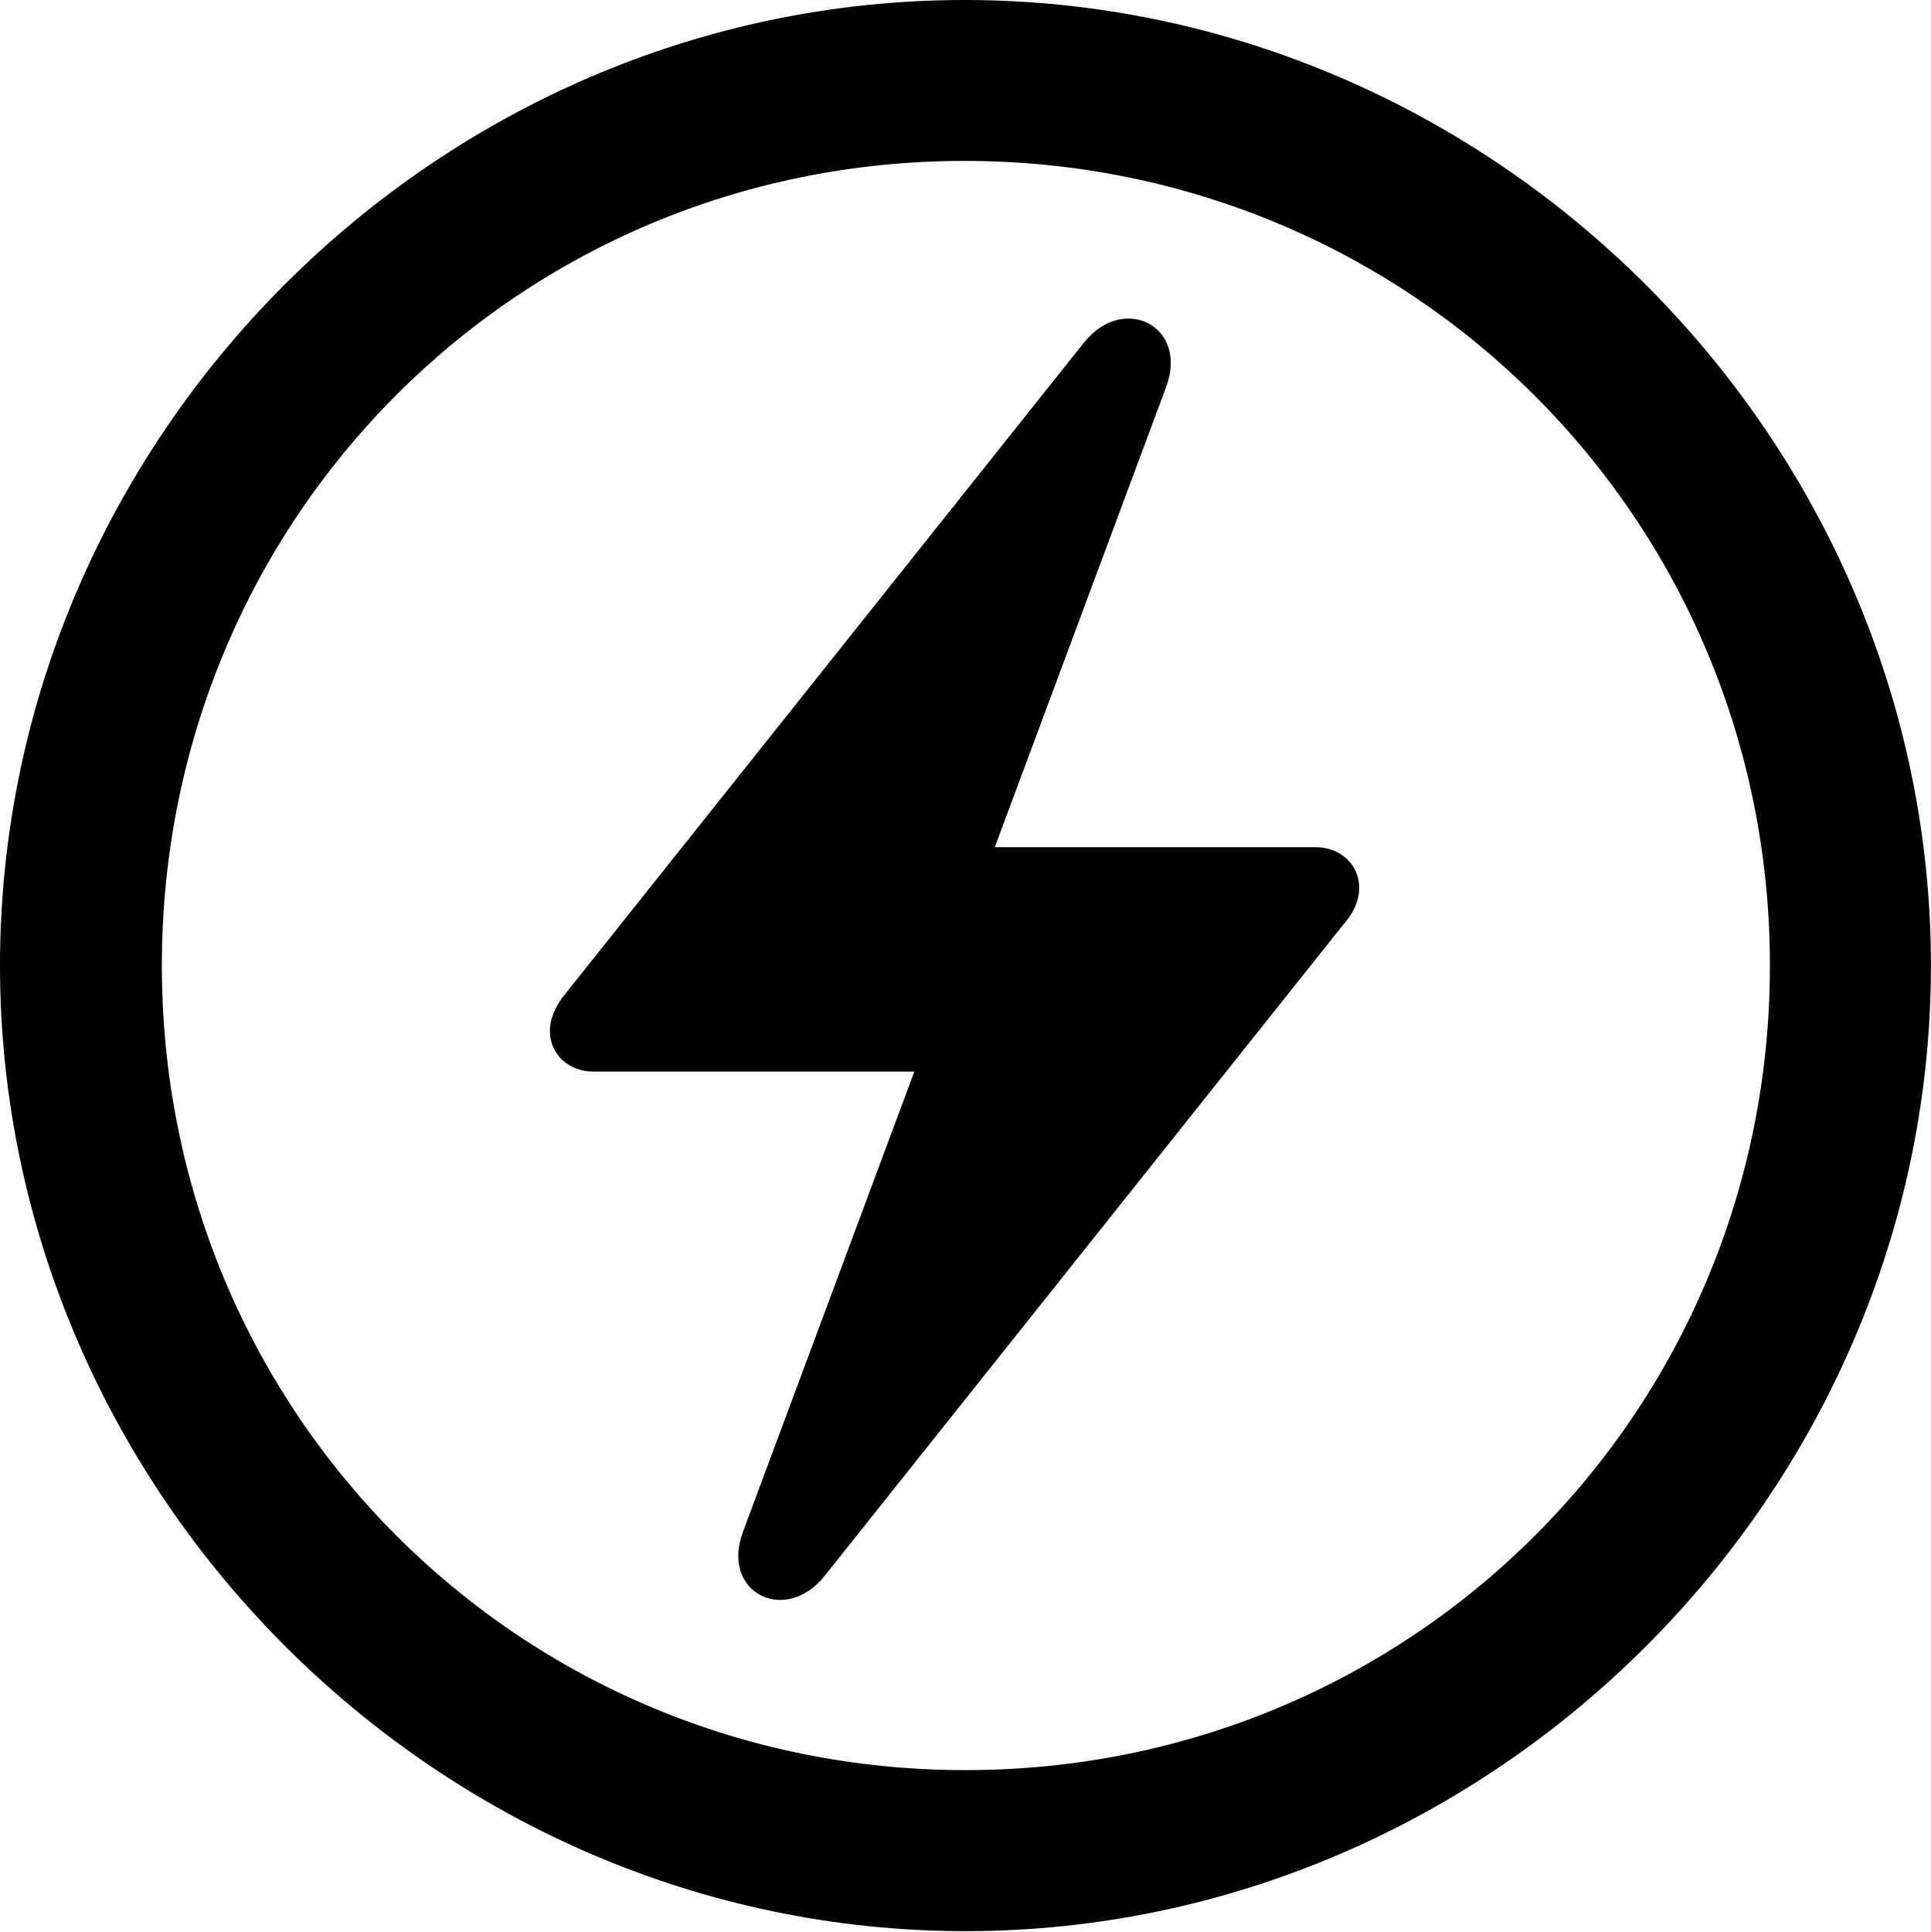
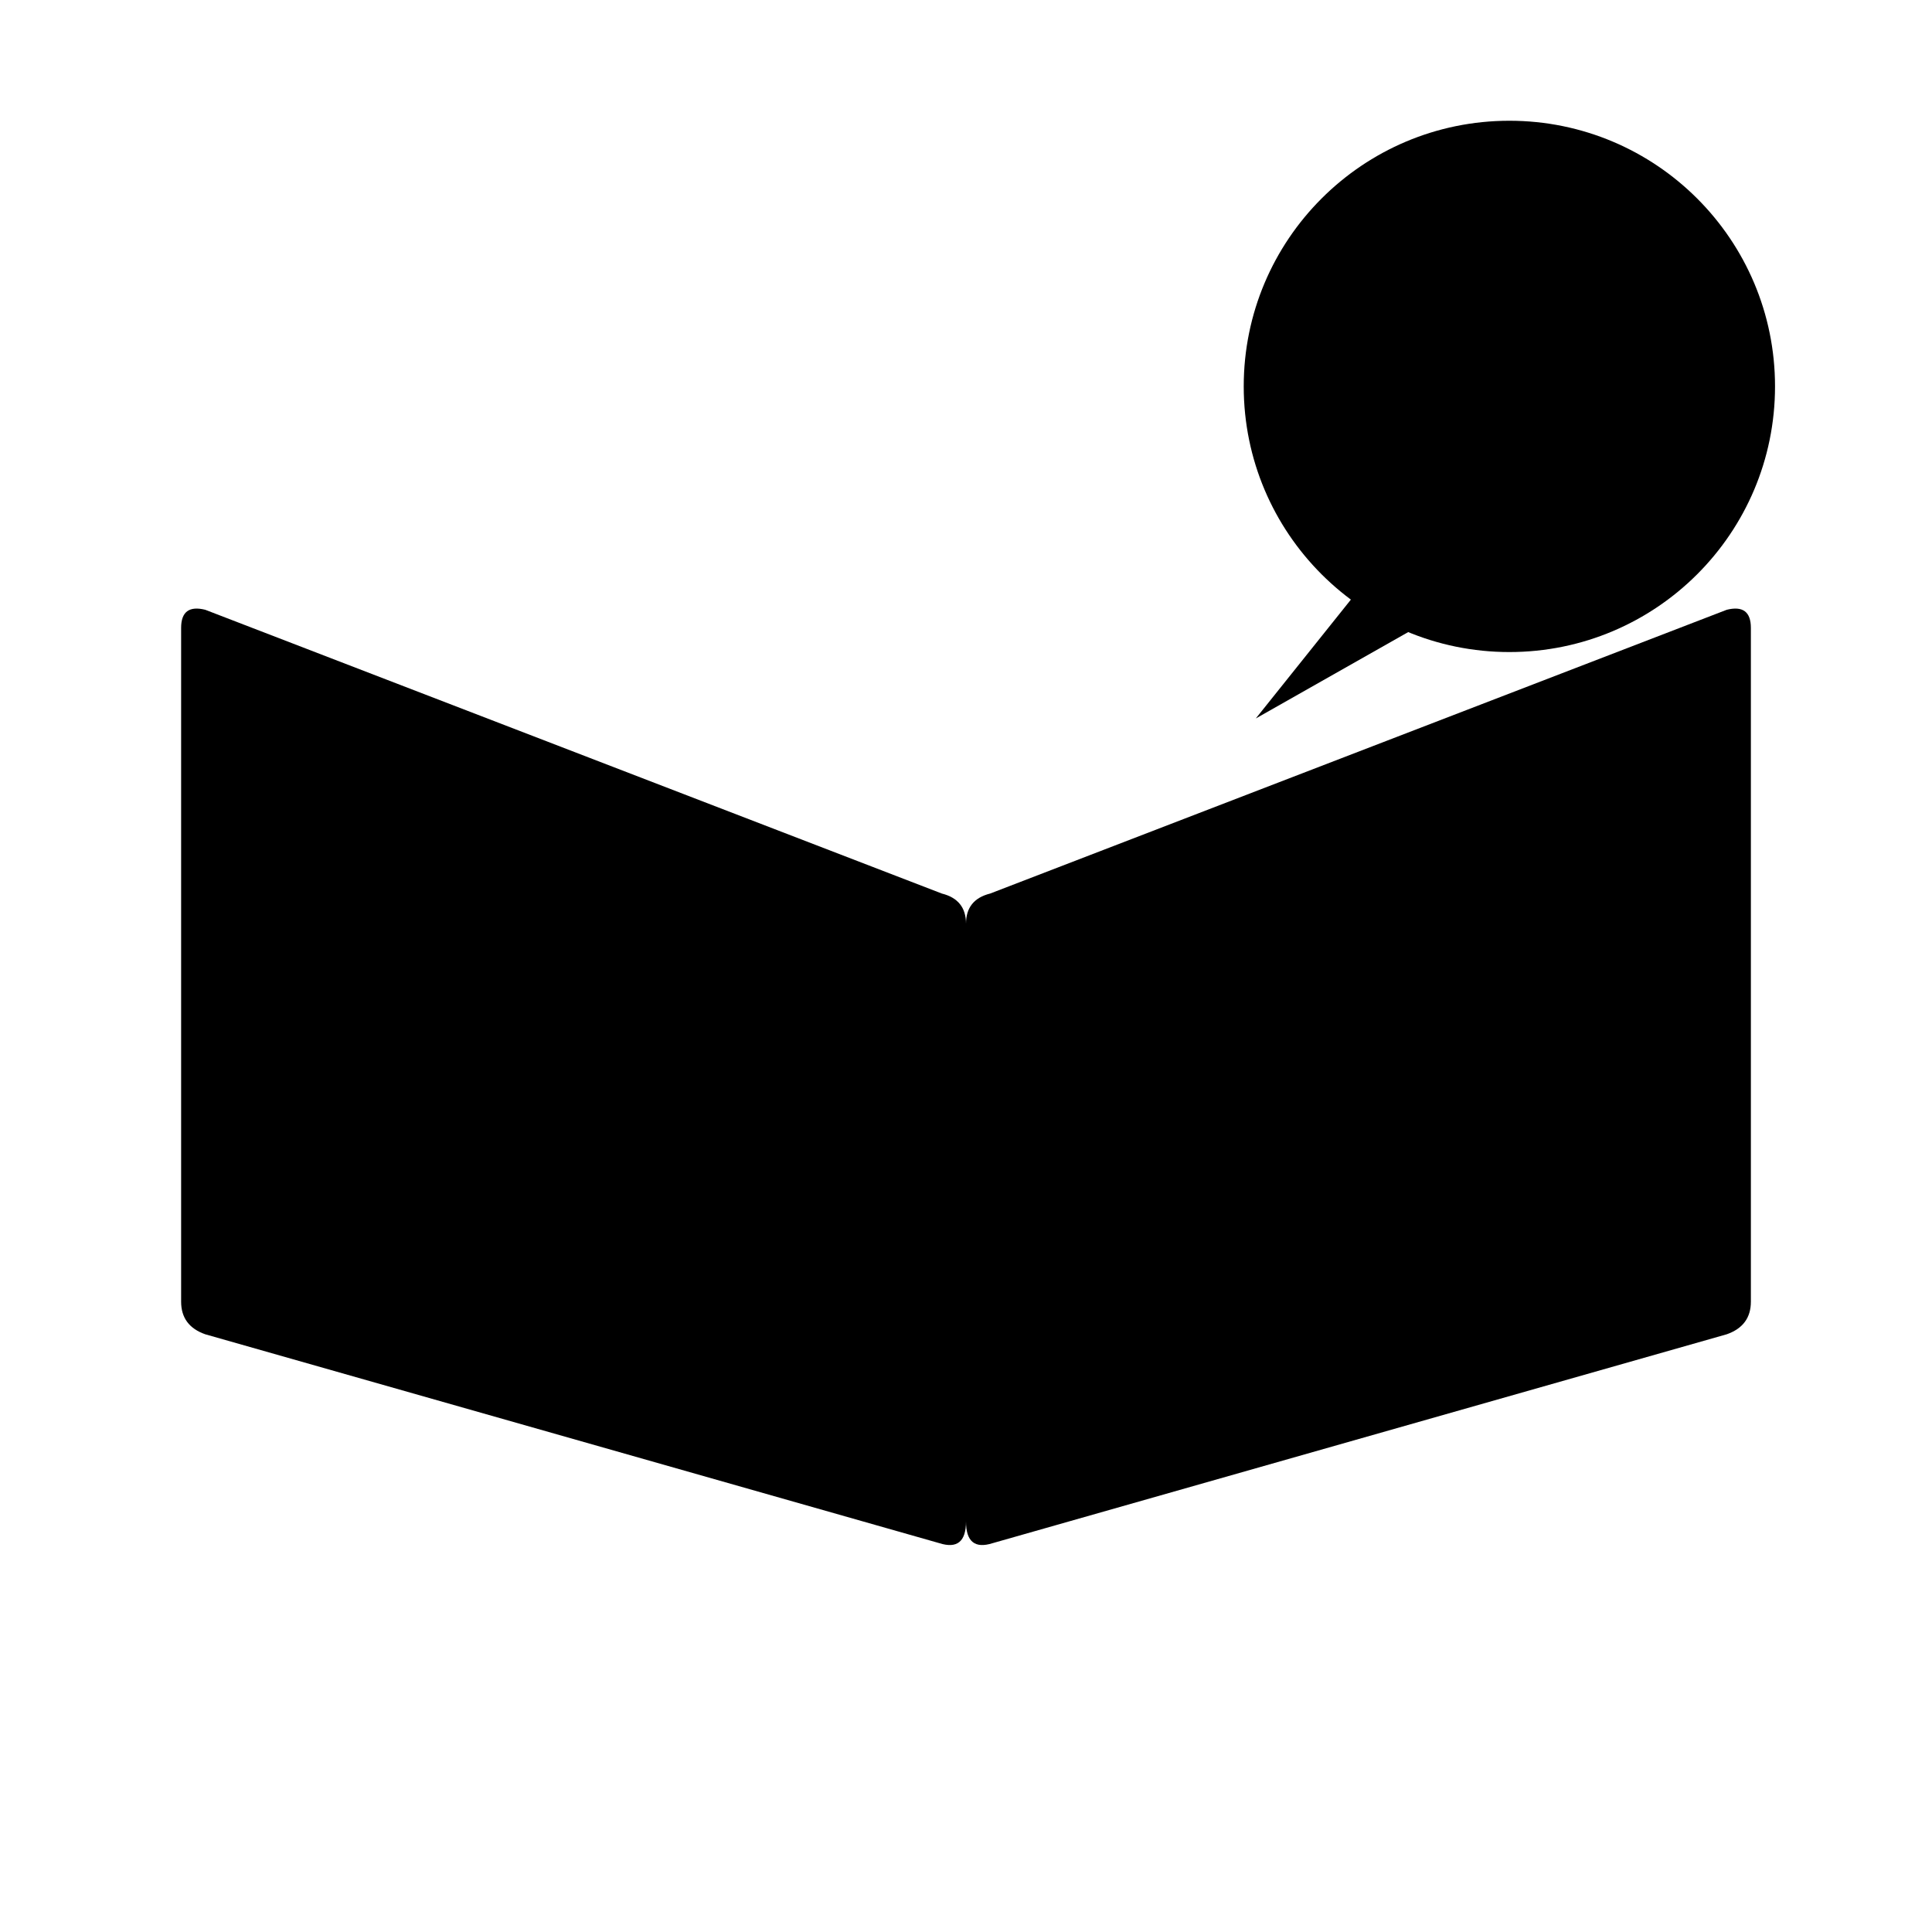
- <svg xmlns="http://www.w3.org/2000/svg" version="1.1" viewBox="0 0 15.938 15.945">
-   <path d="M7.969 15.938C12.328 15.938 15.938 12.32 15.938 7.969C15.938 3.609 12.32 0 7.961 0C3.609 0 0 3.609 0 7.969C0 12.32 3.617 15.938 7.969 15.938ZM7.969 14.609C4.281 14.609 1.336 11.656 1.336 7.969C1.336 4.281 4.273 1.328 7.961 1.328C11.648 1.328 14.609 4.281 14.609 7.969C14.609 11.656 11.656 14.609 7.969 14.609Z" />
-   <path d="M4.539 8.508C4.539 8.703 4.695 8.844 4.898 8.844L7.547 8.844L6.133 12.641C5.945 13.141 6.477 13.414 6.805 13.008L11.086 7.633C11.172 7.539 11.219 7.43 11.219 7.328C11.219 7.133 11.062 6.992 10.859 6.992L8.211 6.992L9.625 3.195C9.812 2.695 9.281 2.422 8.953 2.82L4.672 8.195C4.586 8.297 4.539 8.406 4.539 8.508Z" />
+ <svg xmlns="http://www.w3.org/2000/svg" viewBox="0 0 16 16" fill="currentColor">
+   <path d="M1.5 5.2 Q1.5 5 1.7 5.05 L7.8 7.4 Q8 7.45 8 7.65 L8 12.6 Q8 12.85 7.78 12.78 L1.7 11.05 Q1.5 10.98 1.5 10.78 Z" />
+   <path d="M14.5 5.2 Q14.5 5 14.3 5.05 L8.2 7.4 Q8 7.45 8 7.65 L8 12.6 Q8 12.85 8.22 12.78 L14.3 11.05 Q14.5 10.98 14.5 10.78 Z" />
+   <circle cx="12.5" cy="3.2" r="2.2" />
+   <path d="M11.2 4.95 L10.4 5.95 L11.9 5.1 Z" />
</svg>
